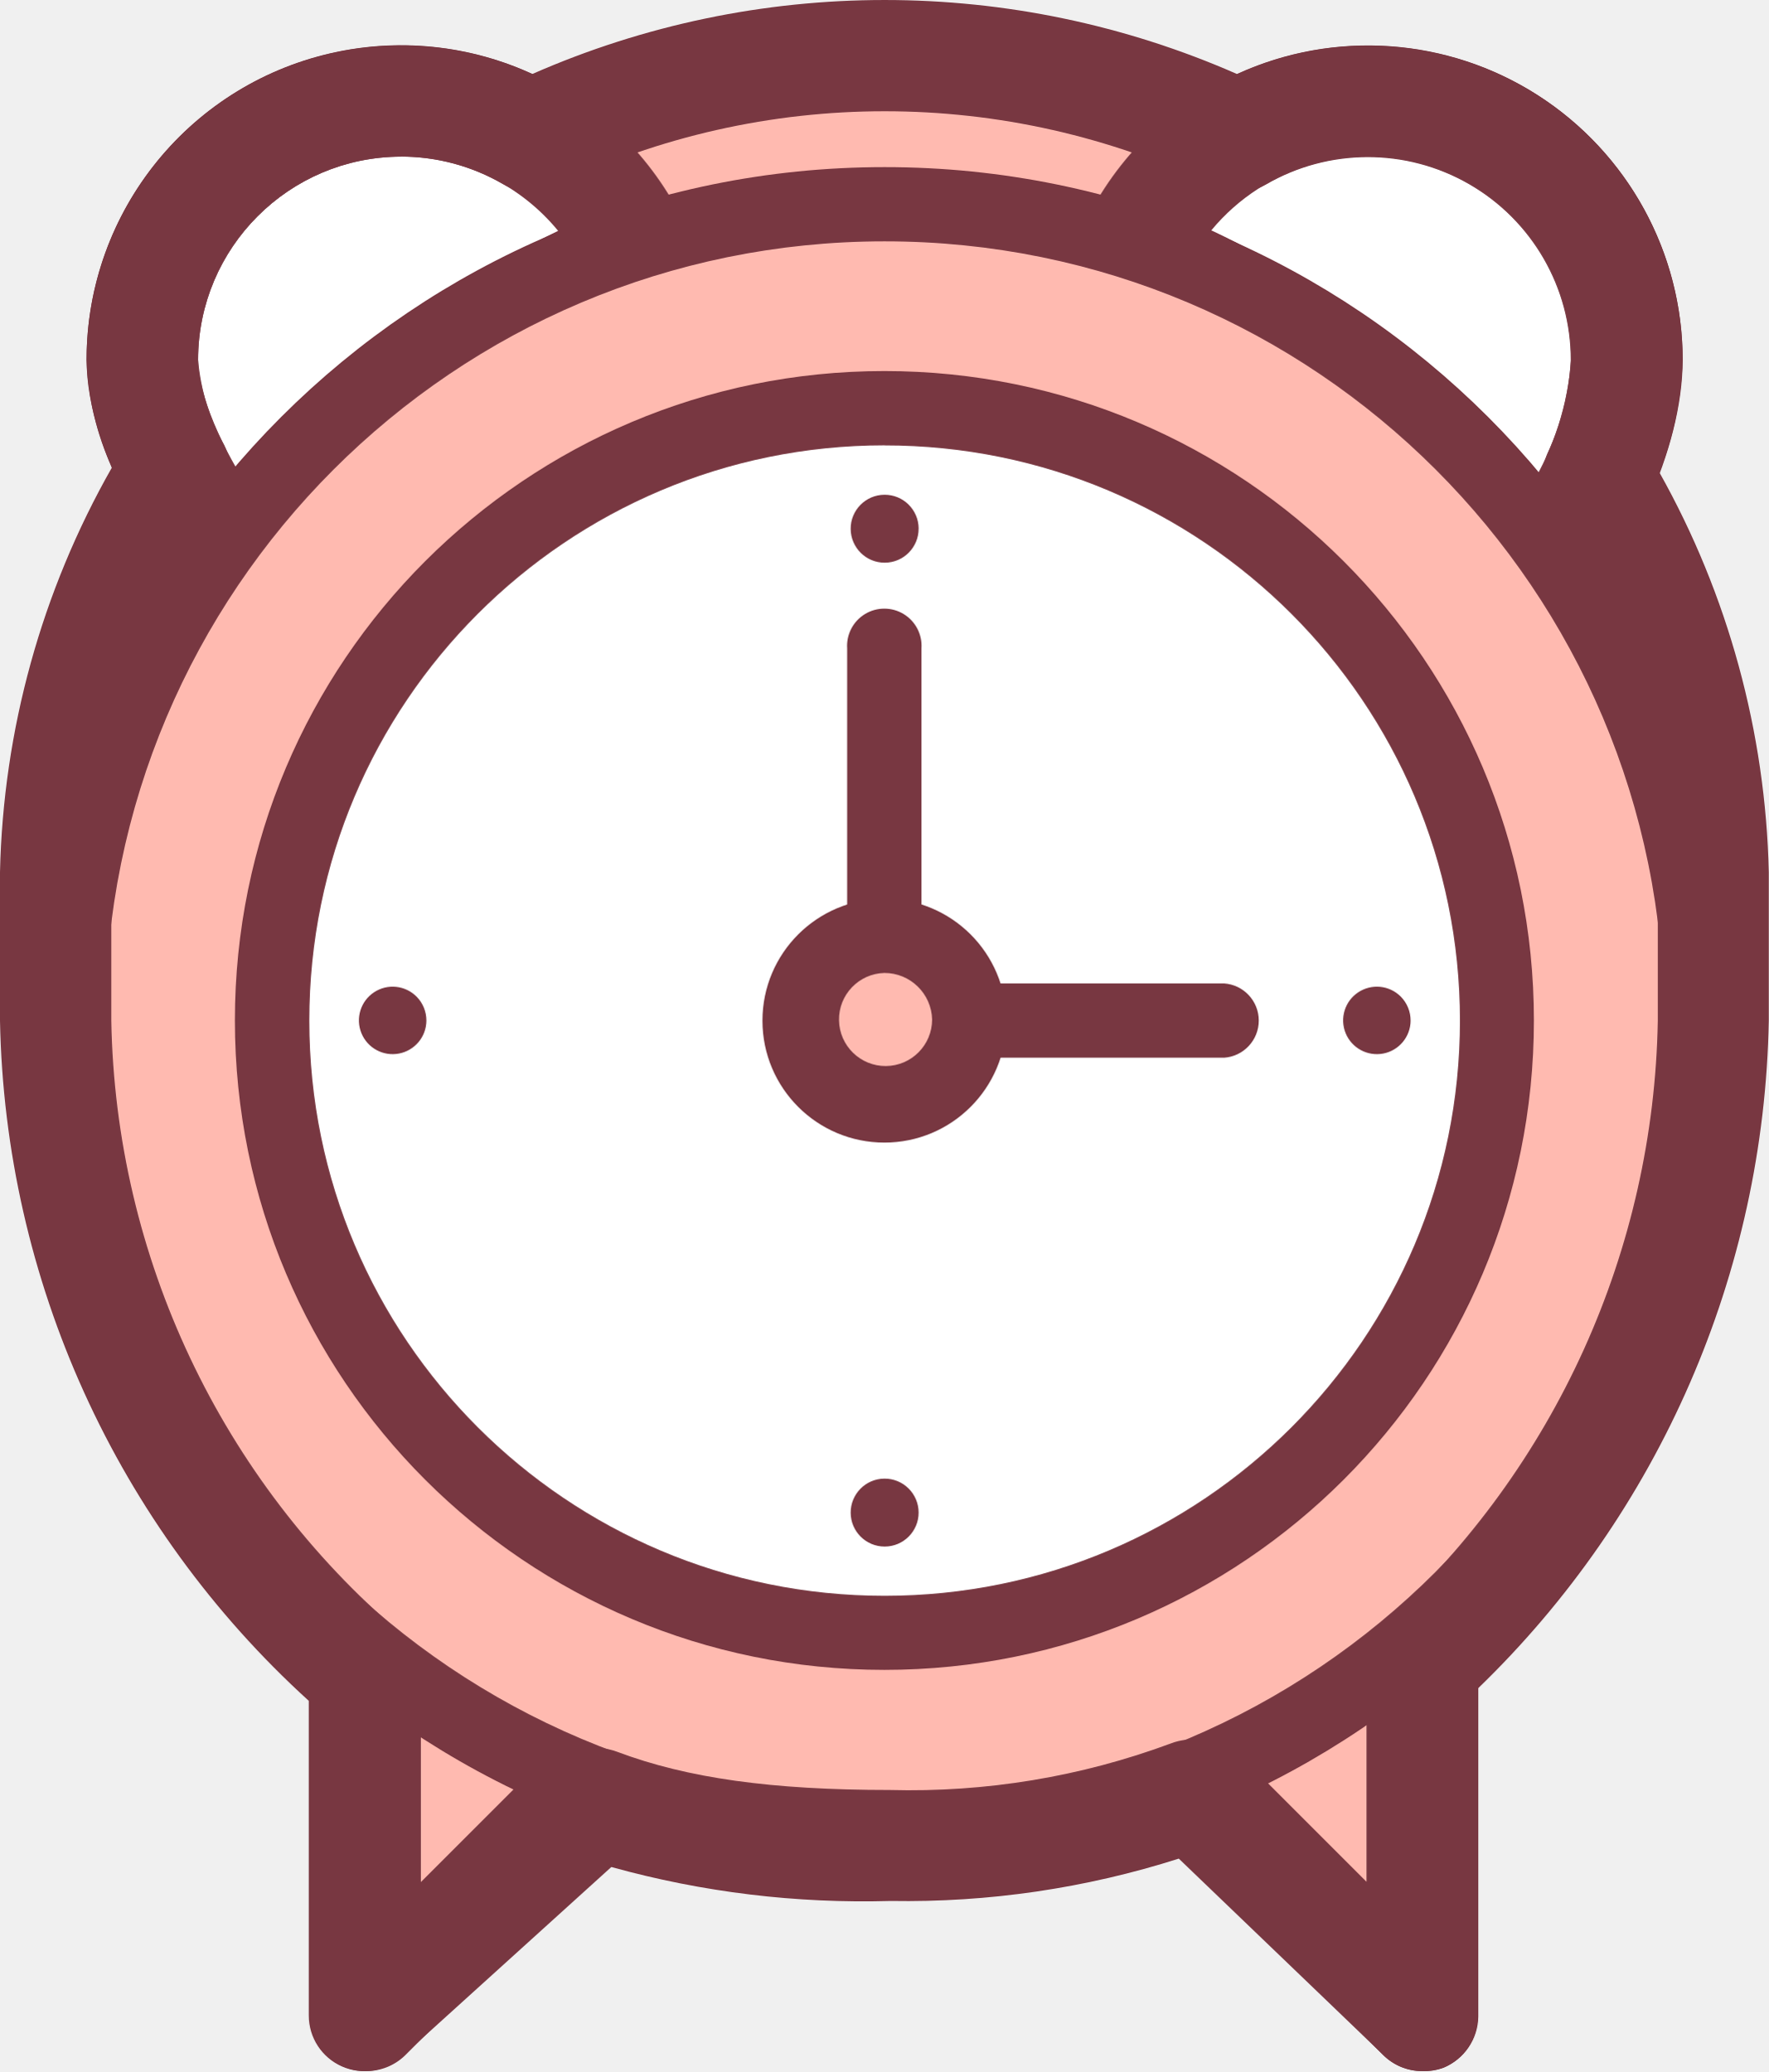
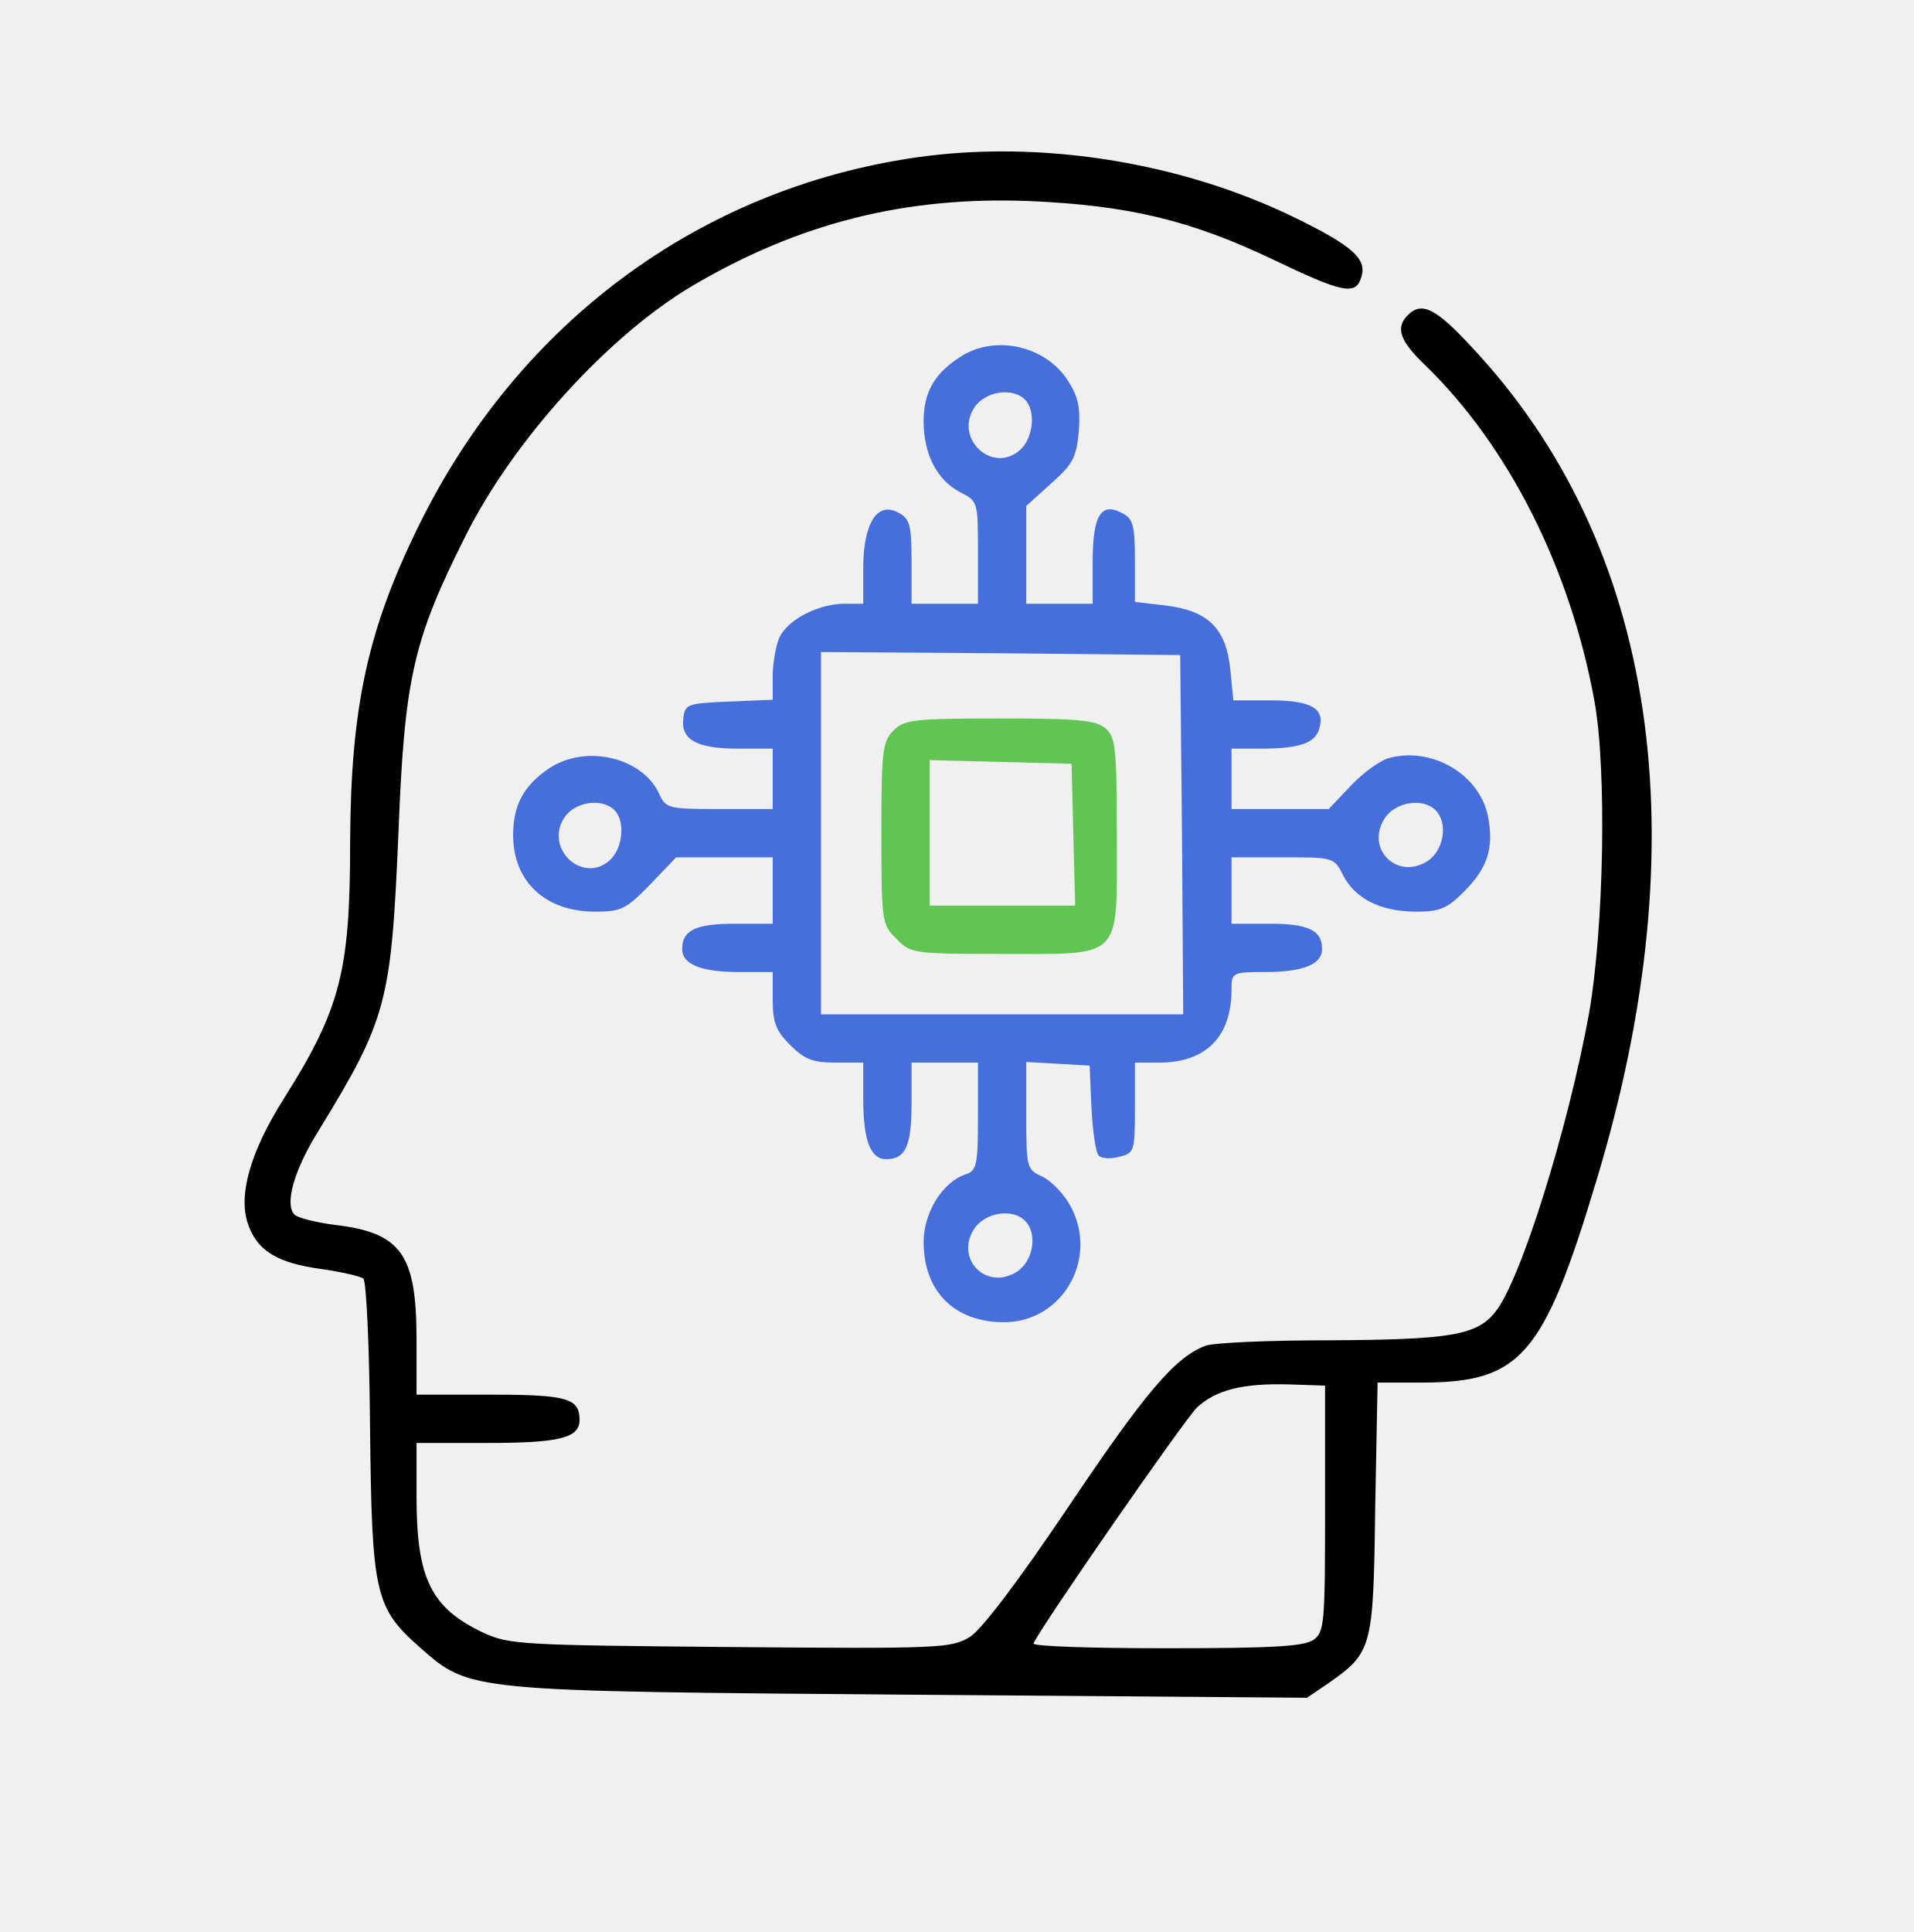
- <svg xmlns="http://www.w3.org/2000/svg" width="128.537" height="150.53" viewBox="0 0 128.537 150.53">
-   <g id="闹钟" transform="translate(-74.868 0)">
-     <path id="路径_36" data-name="路径 36" d="M167.9,86.932m-59.33,0A59.33,59.33,0,1,0,167.9,27.6,59.33,59.33,0,0,0,108.565,86.932Z" transform="translate(-28.741 -23.542)" fill="#ffbab0" />
-     <path id="路径_37" data-name="路径 37" d="M152.183,133.273a62.036,62.036,0,1,1,62.053-62.042A62.036,62.036,0,0,1,152.183,133.273Zm0-118.66a56.641,56.641,0,1,0,56.658,56.624,56.641,56.641,0,0,0-56.658-56.624Z" transform="translate(-13.046 -7.848)" fill="#783741" />
-     <path id="路径_38" data-name="路径 38" d="M181.245,61.212A18.807,18.807,0,0,0,145.136,68.6c0,5.192,4.533,12.685,7.932,16.084C161.1,75.25,169.22,65.22,181.245,61.212Z" transform="translate(-59.934 -42.456)" fill="#fff" />
-     <path id="路径_39" data-name="路径 39" d="M129.624,65.354a3.991,3.991,0,0,1-2.858-1.184c-3.788-3.788-9.116-12.16-9.116-18.942a22.849,22.849,0,0,1,43.855-9,4.042,4.042,0,0,1-2.419,5.429c-10.418,3.484-17.978,12.4-25.369,20.989l-1.082,1.285a4.059,4.059,0,0,1-2.926,1.421ZM140.5,30.463a14.782,14.782,0,0,0-14.748,14.765c0,2.571,1.793,6.545,3.941,9.742,6.393-7.442,13.141-14.765,22.223-19.111a14.748,14.748,0,0,0-11.416-5.4Z" transform="translate(-36.49 -19.081)" fill="#783741" />
-     <path id="路径_40" data-name="路径 40" d="M633.329,61.442a18.807,18.807,0,0,1,36.092,7.391,26,26,0,0,1-6.765,15.661c-8.017-9.437-17.3-19.044-29.327-23.052Z" transform="translate(-476.332 -42.685)" fill="#fff" />
-     <path id="路径_41" data-name="路径 41" d="M639.209,65.082h-.169a4.042,4.042,0,0,1-2.909-1.421C628.3,54.494,619.556,45.5,608.563,41.81a4.042,4.042,0,0,1-2.436-5.429,22.866,22.866,0,0,1,43.872,9c0,6.63-4.042,14.613-7.932,18.6a4.042,4.042,0,0,1-2.858,1.1ZM615.751,35.975c9.082,4.211,16.541,11.179,23.2,18.6a20.682,20.682,0,0,0,2.943-9.217,14.765,14.765,0,0,0-26.147-9.387Z" transform="translate(-452.851 -19.231)" fill="#783741" />
-     <path id="路径_42" data-name="路径 42" d="M277.638,765.562l-22.41,22.409-.034-35.956,22.443,13.547Z" transform="translate(-153.807 -641.422)" fill="#ffbab0" />
-     <path id="路径_43" data-name="路径 43" d="M231.981,768.531a4.042,4.042,0,0,1-4.042-4.042V728.532a4.042,4.042,0,0,1,6.139-3.383l22.443,13.53a4.093,4.093,0,0,1,1.911,2.977,4.042,4.042,0,0,1-1.15,3.383l-22.443,22.376a4.026,4.026,0,0,1-2.858,1.116Zm4.025-32.828V754.8l11.839-11.839Z" transform="translate(-130.56 -618.007)" fill="#783741" />
-     <path id="路径_44" data-name="路径 44" d="M625.394,765.562l22.393,22.409.034-35.956-22.426,13.547Z" transform="translate(-469.564 -641.422)" fill="#ffbab0" />
-     <path id="路径_45" data-name="路径 45" d="M624.3,768.515a4.025,4.025,0,0,1-2.858-1.184L599.05,744.989a4.042,4.042,0,0,1,.761-6.325l22.443-13.53a4.025,4.025,0,0,1,6.122,3.383V764.54a4.059,4.059,0,0,1-2.571,3.738,4.18,4.18,0,0,1-1.505.237ZM608.42,742.926l11.839,11.839v-19.01Z" transform="translate(-446.079 -617.991)" fill="#783741" />
-     <path id="路径_46" data-name="路径 46" d="M167.9,160.3m-59.33,0a59.33,59.33,0,1,0,59.33-59.33,59.33,59.33,0,0,0-59.33,59.33Z" transform="translate(-28.741 -86.125)" fill="#ffbab0" />
-     <path id="路径_47" data-name="路径 47" d="M152.183,206.646A62.036,62.036,0,1,1,214.236,144.6,62.036,62.036,0,0,1,152.183,206.646Zm0-118.677a56.641,56.641,0,1,0,56.658,56.647,56.641,56.641,0,0,0-56.658-56.647Z" transform="translate(-13.046 -70.43)" fill="#783741" />
-     <path id="路径_48" data-name="路径 48" d="M178.222,150.524a3.991,3.991,0,0,1-2.791-1.133l-14.9-14.308a65.249,65.249,0,0,1-20.938,3.078,68.378,68.378,0,0,1-20.3-2.469l-15.222,13.784a4.042,4.042,0,0,1-6.765-2.994V123.616A68.565,68.565,0,0,1,74.868,74.18V63.389A62.256,62.256,0,0,1,83,33.978a20.549,20.549,0,0,1-1.844-7.831A22.866,22.866,0,0,1,113.548,5.379a63.643,63.643,0,0,1,51.212,0,22.866,22.866,0,0,1,32.388,20.769,24.22,24.22,0,0,1-1.691,8.186,62.307,62.307,0,0,1,7.949,29.056V74.18a69.224,69.224,0,0,1-21.141,48.54v23.83a4.076,4.076,0,0,1-2.469,3.721,3.991,3.991,0,0,1-1.573.254ZM104.009,11.383A14.782,14.782,0,0,0,89.261,26.148a15.424,15.424,0,0,0,1.894,6.19,4.059,4.059,0,0,1-.1,3.788c-5.378,9.539-8.1,18.621-8.1,27.263V74.18a59.922,59.922,0,0,0,21.023,44.515,4.11,4.11,0,0,1,1.454,3.078v15.594l10.148-9.251a4.008,4.008,0,0,1,4.144-.795c5.074,1.911,11.213,2.774,19.8,2.774a54.459,54.459,0,0,0,20.431-3.383,4.076,4.076,0,0,1,4.3.846l9.945,9.437V120.927a4.076,4.076,0,0,1,1.37-3.044,60.531,60.531,0,0,0,19.771-43.7V63.389c0-8.456-2.638-17.488-7.848-26.841a4.093,4.093,0,0,1-.169-3.6,18.08,18.08,0,0,0,1.691-6.765,14.748,14.748,0,0,0-22.156-12.769,4.059,4.059,0,0,1-3.755.118,55.373,55.373,0,0,0-47.9,0,4.008,4.008,0,0,1-3.788-.152,14.782,14.782,0,0,0-7.408-2Z" fill="#783741" />
-     <path id="路径_49" data-name="路径 49" d="M253.921,246.331m-44.5,0a44.5,44.5,0,1,0,44.5-44.5,44.5,44.5,0,0,0-44.5,44.5Z" transform="translate(-114.767 -172.151)" fill="#fff" />
-     <path id="路径_50" data-name="路径 50" d="M238.112,277.725a47.2,47.2,0,1,1,47.2-47.2,47.2,47.2,0,0,1-47.2,47.2Zm0-89a41.808,41.808,0,1,0,41.825,41.814A41.808,41.808,0,0,0,238.112,188.73Z" transform="translate(-98.975 -156.359)" fill="#783741" />
-     <path id="路径_51" data-name="路径 51" d="M520.817,333.218H496.141a2.706,2.706,0,0,1-2.706-2.689v-27.06a2.706,2.706,0,1,1,5.4,0v24.354h21.987a2.706,2.706,0,0,1,0,5.4Z" transform="translate(-357.004 -256.349)" fill="#783741" />
-     <path id="路径_52" data-name="路径 52" d="M476.2,468.607m-6.173,0a6.173,6.173,0,1,0,6.173-6.173A6.173,6.173,0,0,0,470.023,468.607Z" transform="translate(-337.043 -394.427)" fill="#ffbab0" />
-     <path id="路径_53" data-name="路径 53" d="M460.485,461.872a8.862,8.862,0,1,1,8.862-8.862A8.862,8.862,0,0,1,460.485,461.872Zm0-12.329a3.383,3.383,0,1,0,3.467,3.383A3.467,3.467,0,0,0,460.485,449.543Z" transform="translate(-321.348 -378.83)" fill="#783741" />
-     <path id="路径_54" data-name="路径 54" d="M292.684,246.952A2.469,2.469,0,1,1,290.2,244.5a2.469,2.469,0,0,1,2.486,2.452Zm35.754,35.771a2.452,2.452,0,1,1-.718-1.751A2.469,2.469,0,0,1,328.437,282.723Zm-35.754,35.754a2.469,2.469,0,1,1-2.486-2.469,2.469,2.469,0,0,1,2.486,2.469Zm-35.771-35.754a2.452,2.452,0,1,1-.712-1.745A2.469,2.469,0,0,1,256.913,282.723Z" transform="translate(-151.06 -208.543)" fill="#783741" />
+ <svg xmlns="http://www.w3.org/2000/svg" version="1.0" width="317pt" height="320pt" viewBox="0 0 317 320" preserveAspectRatio="xMidYMid meet">
+   <g transform="translate(0,320) scale(0.1,-0.1)" fill="#000000" stroke="none">
+     <path d="M1516 2939 c-357 -52 -656 -273 -821 -607 -86 -174 -114 -303 -115 -527 0 -214 -16 -276 -110 -425 -55 -87 -75 -158 -60 -205 15 -46 48 -67 123 -77 34 -5 65 -12 69 -16 5 -5 10 -116 11 -248 3 -274 8 -297 83 -363 83 -73 77 -72 814 -78 l655 -5 34 23 c74 52 76 57 79 290 l4 209 76 0 c161 1 199 44 286 333 173 570 101 1055 -206 1382 -60 65 -83 76 -106 53 -21 -21 -13 -43 29 -83 138 -134 240 -336 280 -555 21 -114 16 -378 -9 -520 -35 -191 -113 -441 -155 -493 -31 -39 -75 -46 -279 -47 -97 0 -188 -4 -201 -9 -51 -19 -101 -79 -228 -268 -83 -123 -142 -201 -162 -214 -31 -19 -47 -20 -397 -17 -347 3 -367 4 -410 24 -86 41 -110 89 -110 225 l0 89 116 0 c120 0 154 8 154 38 0 36 -20 42 -147 42 l-123 0 0 91 c0 141 -25 177 -134 190 -32 4 -63 12 -68 17 -17 17 -1 74 39 138 114 186 121 213 133 494 10 256 24 319 111 492 80 160 237 332 375 414 178 105 354 149 559 141 162 -7 266 -31 404 -97 115 -55 137 -60 146 -29 10 30 -15 52 -109 98 -190 93 -424 130 -630 100z m679 -2237 c0 -190 -1 -205 -19 -218 -16 -11 -66 -14 -244 -14 -123 0 -222 3 -220 8 13 29 251 372 271 391 32 29 75 40 152 38 l60 -2 0 -203z" />
+     <path d="M1594 2611 c-45 -28 -64 -59 -64 -109 0 -54 22 -97 60 -117 30 -15 30 -16 30 -100 l0 -85 -55 0 -55 0 0 70 c0 61 -3 71 -22 81 -35 19 -58 -18 -58 -92 l0 -59 -31 0 c-43 0 -94 -26 -108 -56 -6 -14 -11 -43 -11 -64 l0 -39 -72 -3 c-69 -3 -73 -4 -76 -27 -5 -36 22 -51 90 -51 l58 0 0 -50 0 -50 -88 0 c-85 0 -89 1 -100 25 -28 61 -122 83 -183 42 -41 -28 -59 -60 -59 -110 0 -77 53 -127 136 -127 43 0 51 4 91 45 l43 45 80 0 80 0 0 -55 0 -55 -63 0 c-65 0 -87 -11 -87 -42 0 -25 31 -38 94 -38 l56 0 0 -46 c0 -37 5 -51 29 -75 24 -24 38 -29 75 -29 l46 0 0 -61 c0 -68 12 -99 38 -99 32 0 42 22 42 92 l0 68 55 0 55 0 0 -89 c0 -80 -2 -90 -20 -96 -38 -12 -70 -63 -70 -112 0 -82 51 -133 133 -133 100 0 160 111 107 198 -11 18 -31 38 -45 44 -24 11 -25 15 -25 100 l0 89 53 -3 52 -3 3 -70 c2 -38 7 -74 12 -79 5 -5 20 -6 34 -2 25 6 26 9 26 81 l0 75 40 0 c78 0 120 43 120 121 0 28 1 29 56 29 63 0 94 13 94 38 0 31 -22 42 -87 42 l-63 0 0 55 0 55 85 0 c84 0 85 0 100 -30 20 -39 63 -60 121 -60 39 0 51 5 79 33 39 39 50 72 40 124 -13 69 -91 116 -162 98 -15 -3 -44 -24 -65 -46 l-37 -39 -81 0 -80 0 0 50 0 50 48 0 c64 0 90 9 97 32 11 34 -12 48 -80 48 l-62 0 -5 51 c-7 68 -36 97 -106 106 l-52 6 0 68 c0 59 -3 70 -21 79 -35 19 -49 -3 -49 -81 l0 -69 -55 0 -55 0 0 81 0 81 41 37 c36 32 42 43 46 86 3 39 -1 58 -17 83 -36 58 -118 78 -176 43z m104 -73 c18 -18 14 -63 -8 -83 -45 -41 -110 18 -76 70 18 27 63 34 84 13z m260 -720 l2 -298 -300 0 -300 0 0 300 0 300 298 -2 297 -3 3 -297z m-940 40 c18 -18 14 -63 -8 -83 -45 -40 -109 20 -75 71 17 26 62 33 83 12z m1360 0 c21 -21 14 -66 -13 -84 -51 -33 -104 21 -71 71 18 27 63 34 84 13z m-680 -680 c21 -21 14 -66 -13 -84 -51 -33 -104 21 -71 71 18 27 63 34 84 13z" fill="#476FDC" />
+     <path d="M1480 1990 c-18 -18 -20 -33 -20 -170 0 -147 1 -152 25 -175 23 -24 28 -25 172 -25 205 0 193 -12 193 194 0 145 -2 165 -18 179 -16 14 -43 17 -175 17 -144 0 -159 -2 -177 -20z m298 -172 l3 -118 -121 0 -120 0 0 120 0 121 118 -3 117 -3 3 -117z" fill="#61C554" />
  </g>
</svg>
